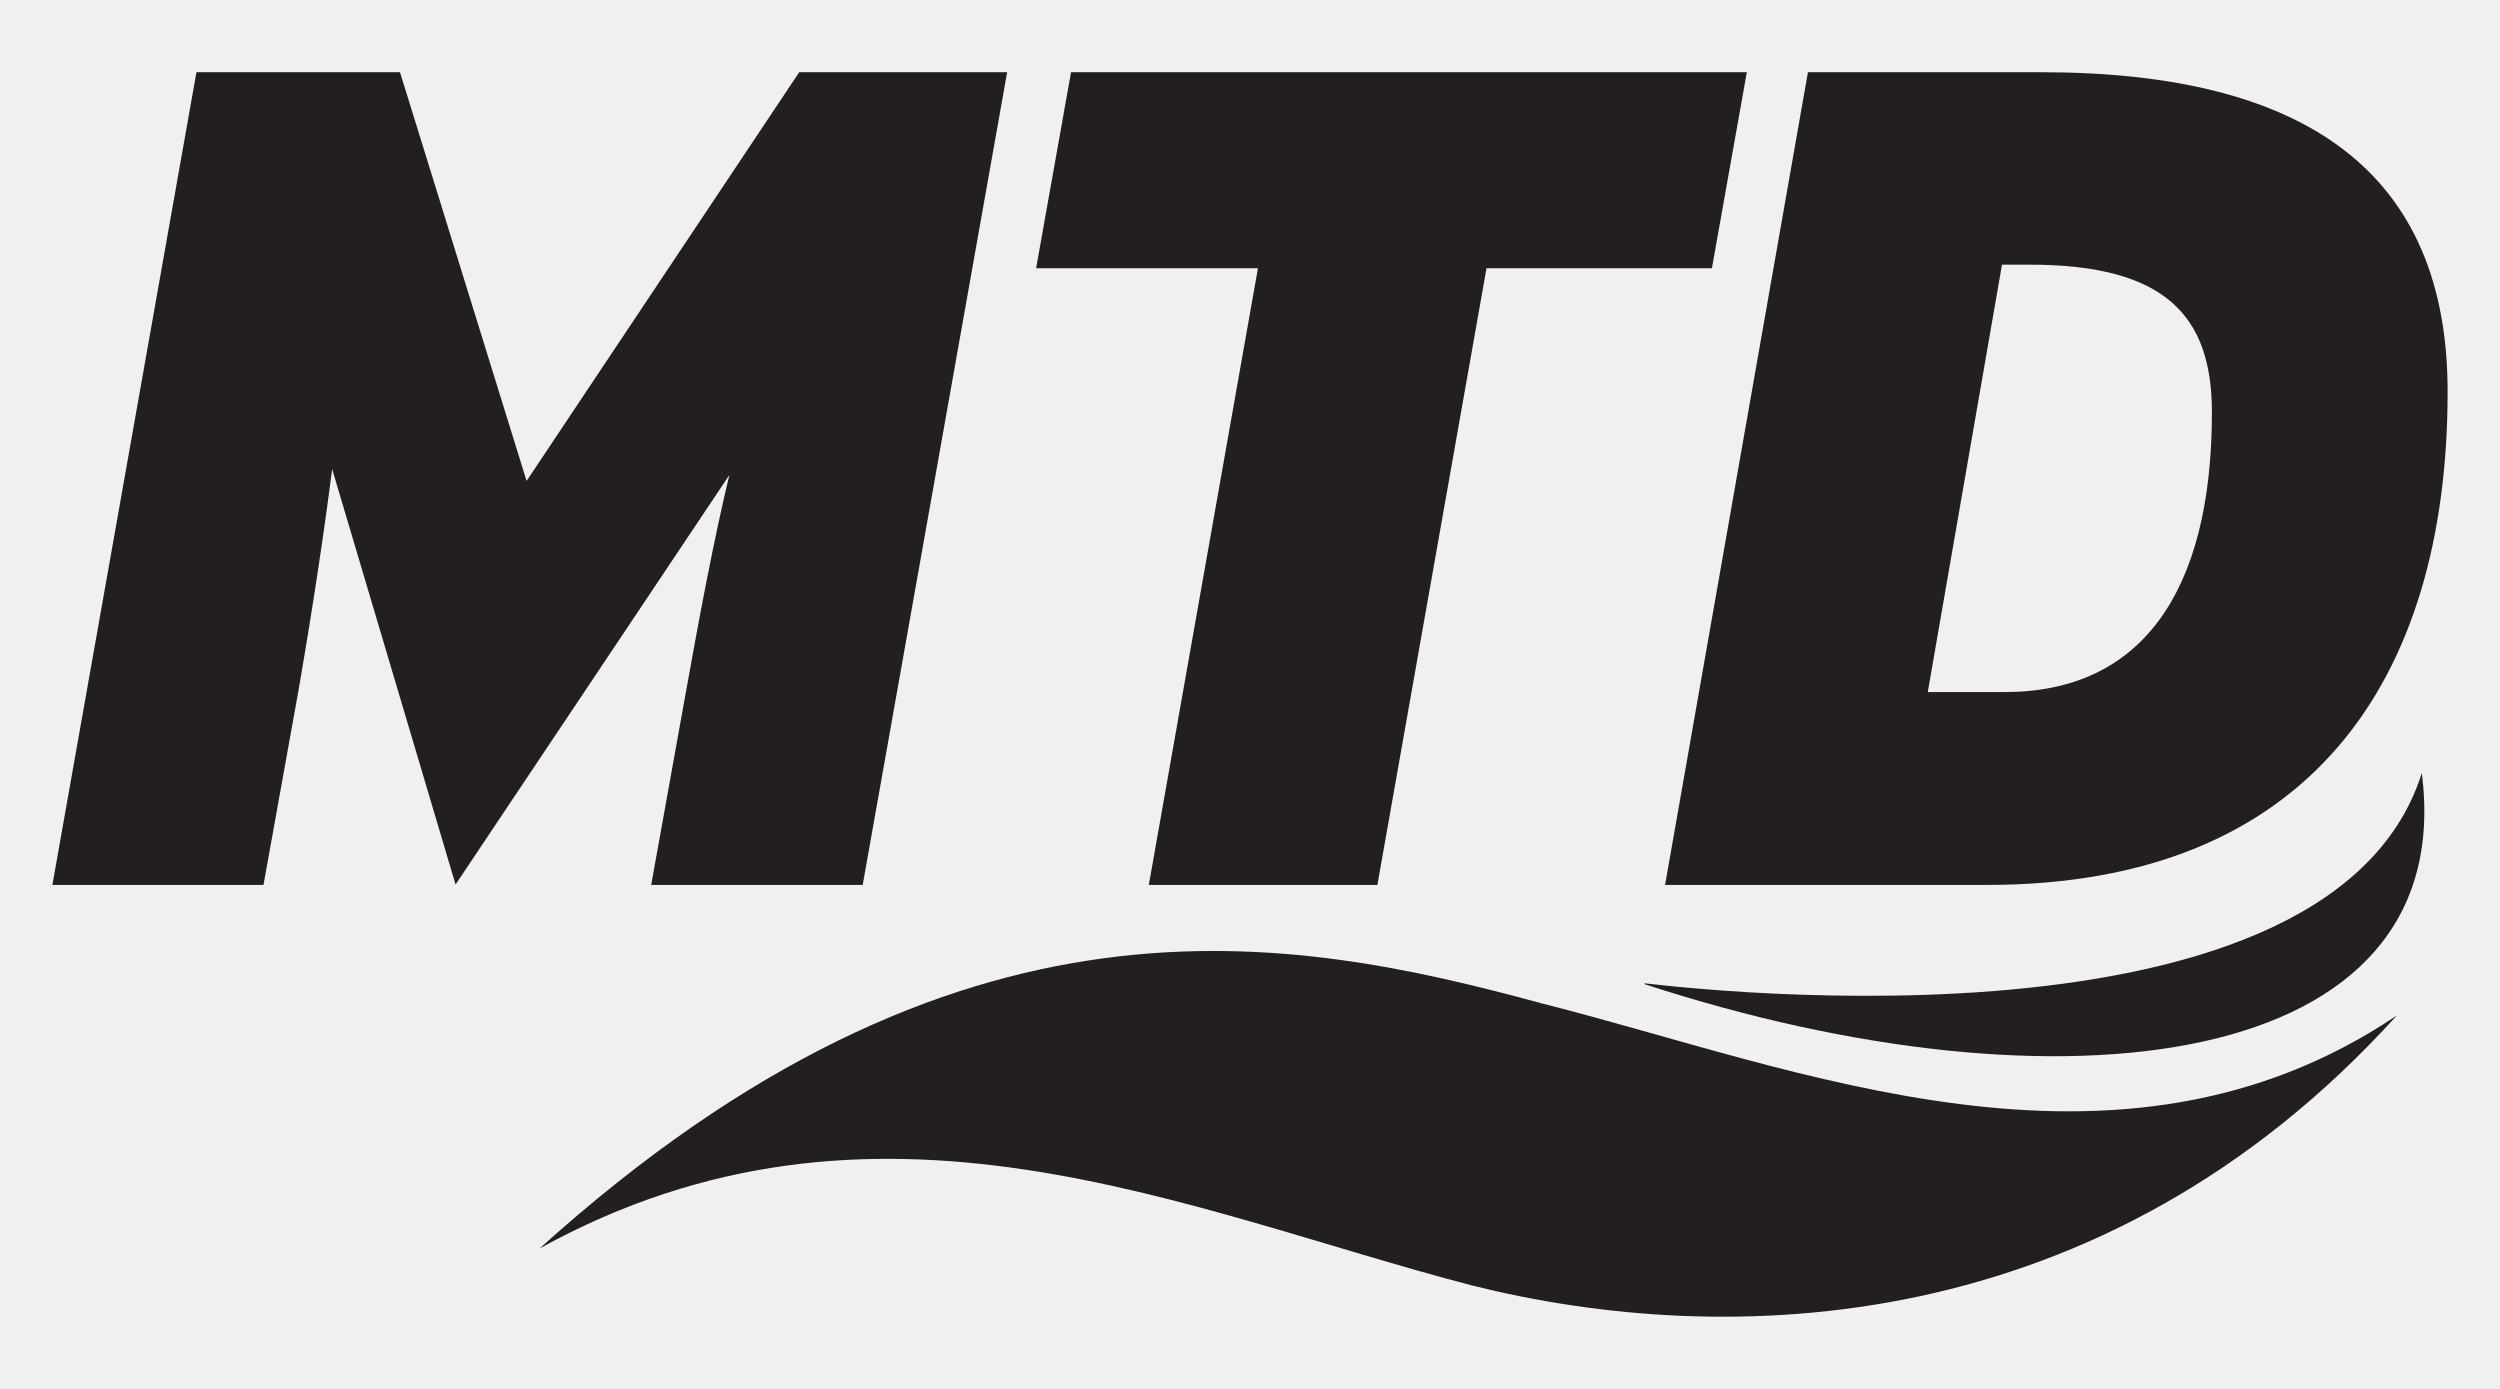
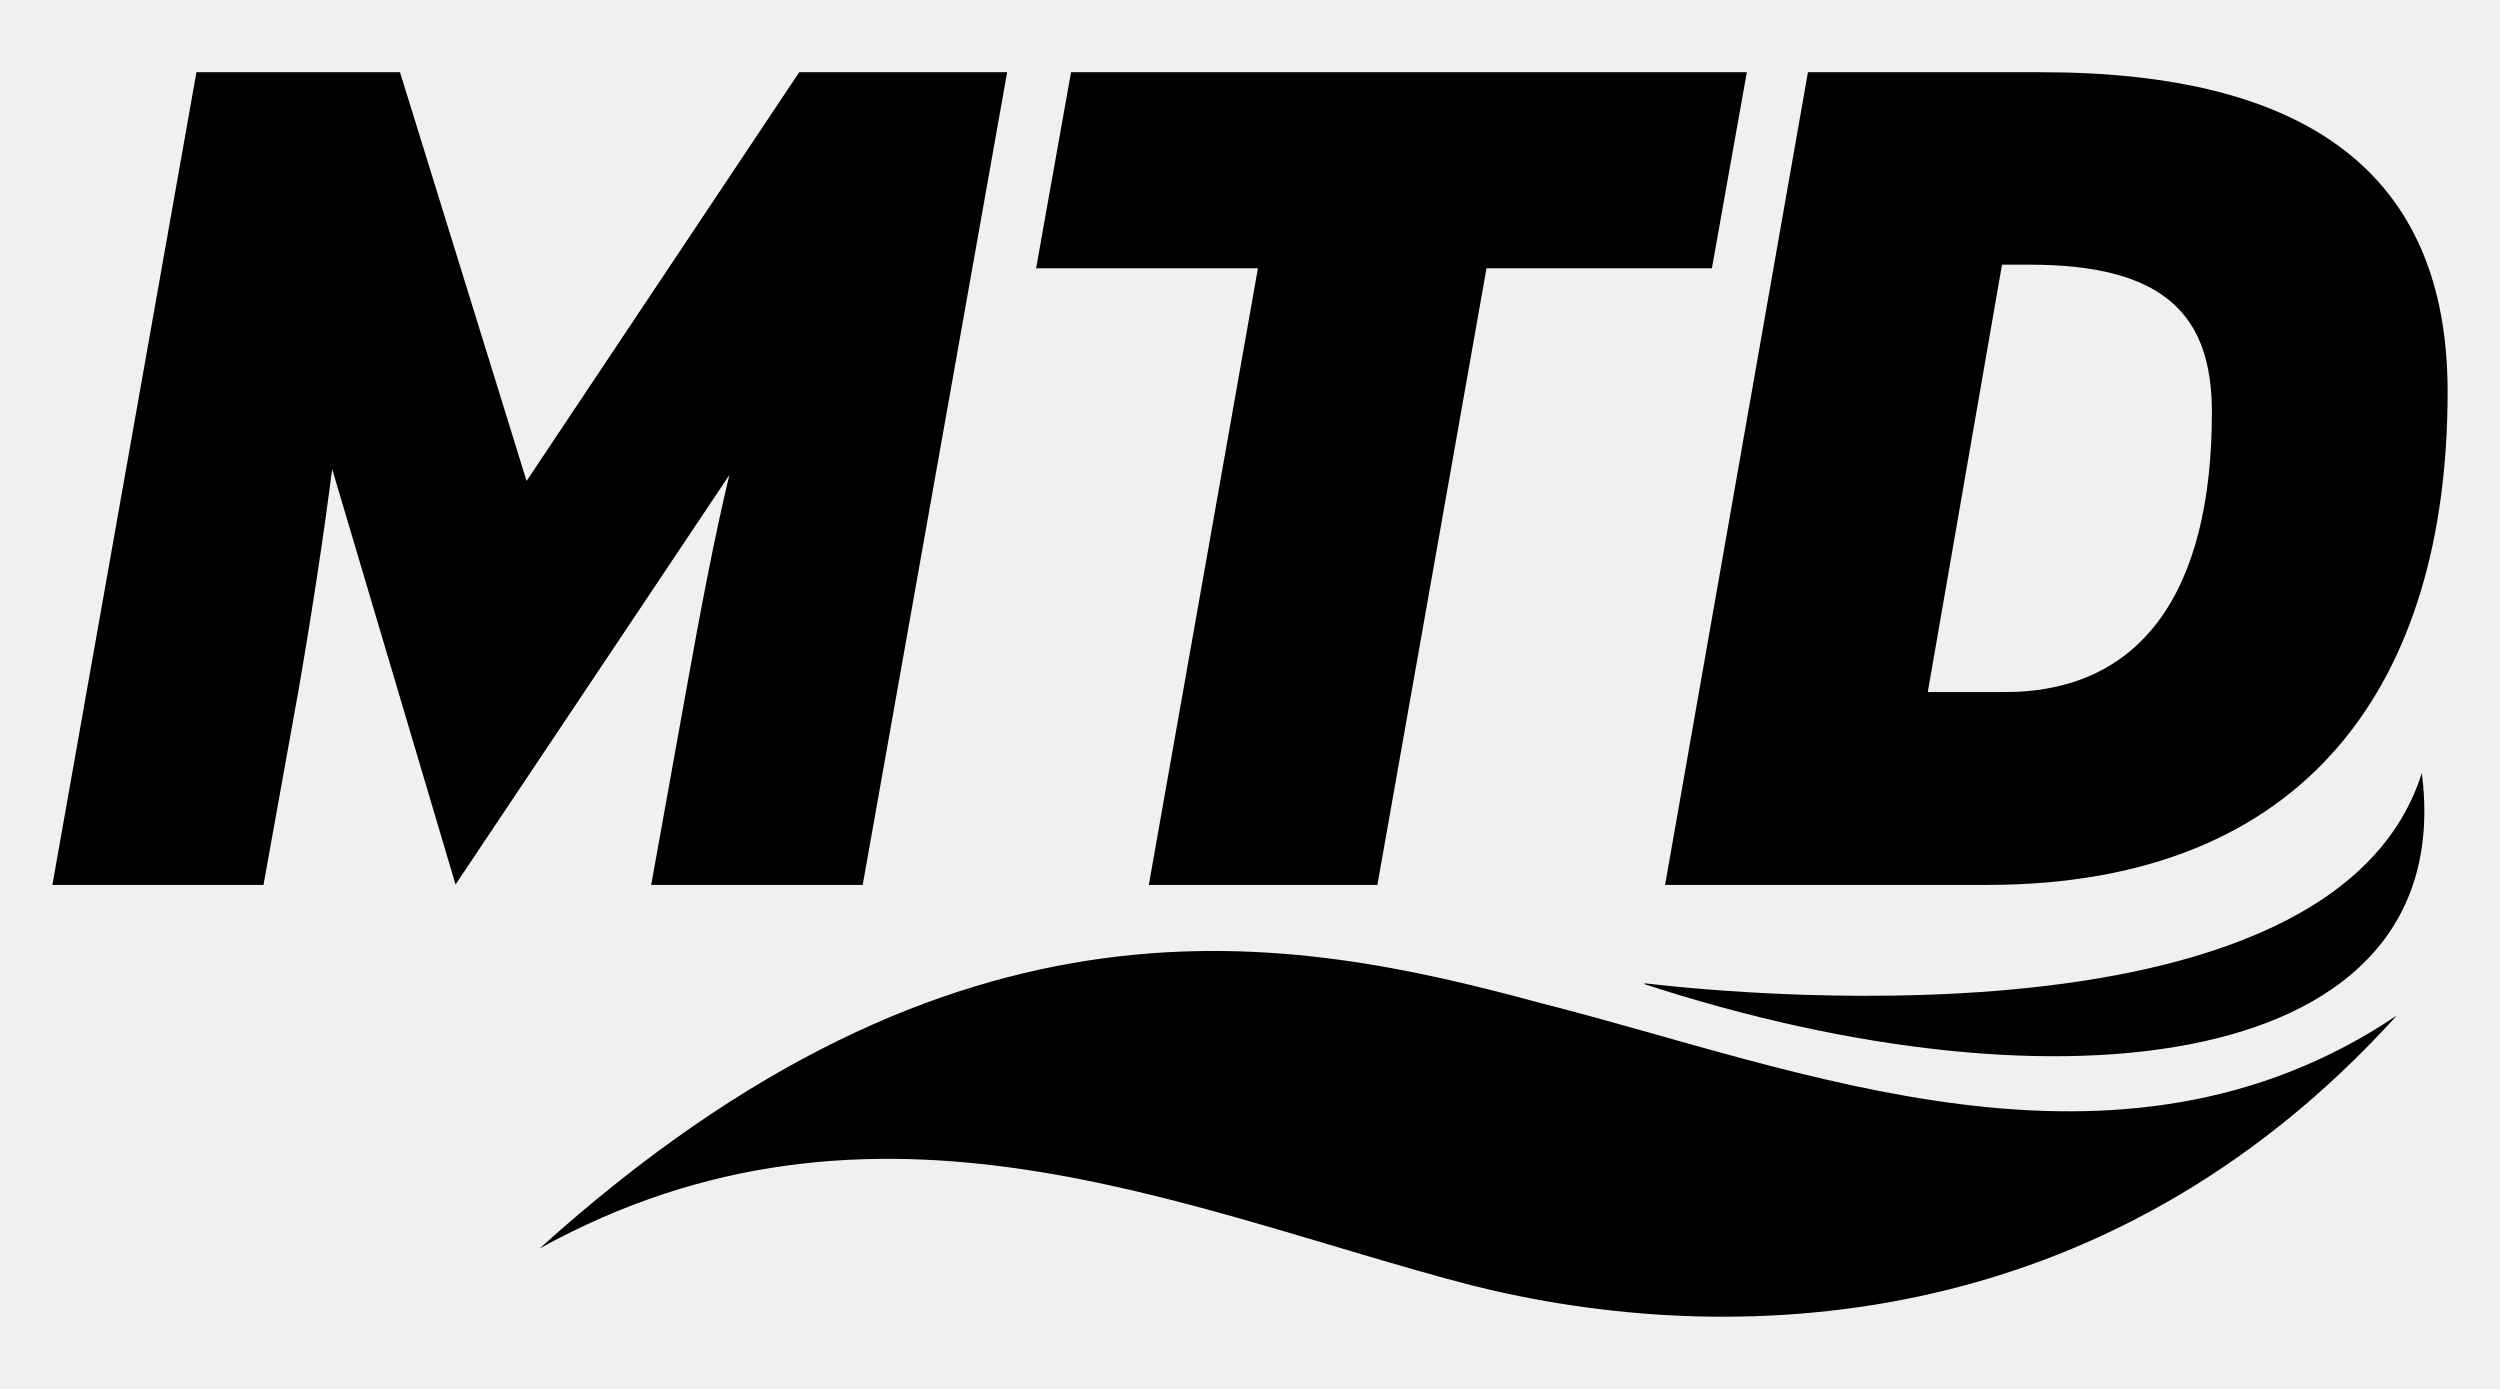
- <svg xmlns="http://www.w3.org/2000/svg" id="Layer_1" data-name="Layer 1" viewBox="0 0 630 350">
-   <defs>
-     <style>
-       .cls-1 {
-         fill: #231f20;
-       }
-     </style>
-   </defs>
-   <path class="cls-1" d="m604,255.9c-70.4,47.4-151.1,13.2-215.3-3-63.7-17.3-147-33.7-252.7,61.7,84.5-46.6,162.4-9.6,234.8,9.3,64.1,16.1,159,14,233.2-68" />
-   <path class="cls-1" d="m414.5,247.8l-.1.2c104.7,34.2,205.5,22.1,195.9-53.2-24,76.2-197.8,52.6-195.8,53" />
-   <path class="cls-1" d="m557.4,103.9c0-24.3-11.7-37.2-45.9-37.2h-7l-18.7,107.7h19.2c34.3.1,52.4-24.8,52.4-70.5m-56.7,119.1h-81.1l36-204.8h58.8c67,0,102.4,25.5,102.4,80.5,0,73.1-35.1,124.3-116.1,124.3m-69.3-155.4h-56.8l-27.5,155.4h-57.6l27.5-155.4h-55.9l8.8-49.4h170.3l-8.8,49.4h0Zm-247.6,52.1l-69,103.2-31.1-104.7c-2,15.8-5,35.7-8.5,55.9l-8.8,48.9H13.2L49.5,18.2h51.3l31.9,103L201.4,18.2h52.4l-36.4,204.8h-53.3l8.8-48.9c3.6-20.1,7.1-38.6,10.9-54.4" />
+ <svg xmlns="http://www.w3.org/2000/svg" version="1.1" id="Layer_1" x="0px" y="0px" viewBox="0 0 630 350" style="enable-background:new 0 0 630 350;" xml:space="preserve">
+   <style type="text/css">
+ 	.st0{fill:black;}
+ 	@media (prefers-color-scheme: dark) {
+             .st0 { fill: white; }
+ 	}
+ </style>
+   <path class="st0" d="M604,255.9c-70.4,47.4-151.1,13.2-215.3-3c-63.7-17.3-147-33.7-252.7,61.7c84.5-46.6,162.4-9.6,234.8,9.3  C434.9,340,529.8,337.9,604,255.9" />
+   <path class="st0" d="M414.5,247.8l-0.1,0.2c104.7,34.2,205.5,22.1,195.9-53.2C586.3,271,412.5,247.4,414.5,247.8" />
+   <path class="st0" d="M557.4,103.9c0-24.3-11.7-37.2-45.9-37.2h-7l-18.7,107.7H505C539.3,174.5,557.4,149.6,557.4,103.9 M500.7,223  h-81.1l36-204.8h58.8c67,0,102.4,25.5,102.4,80.5C616.8,171.8,581.7,223,500.7,223 M431.4,67.6h-56.8L347.1,223h-57.6L317,67.6  h-55.9l8.8-49.4h170.3L431.4,67.6L431.4,67.6z M183.8,119.7l-69,103.2L83.7,118.2c-2,15.8-5,35.7-8.5,55.9L66.4,223H13.2L49.5,18.2  h51.3l31.9,103l68.7-103h52.4L217.4,223h-53.3l8.8-48.9C176.5,154,180,135.5,183.8,119.7" />
</svg>
